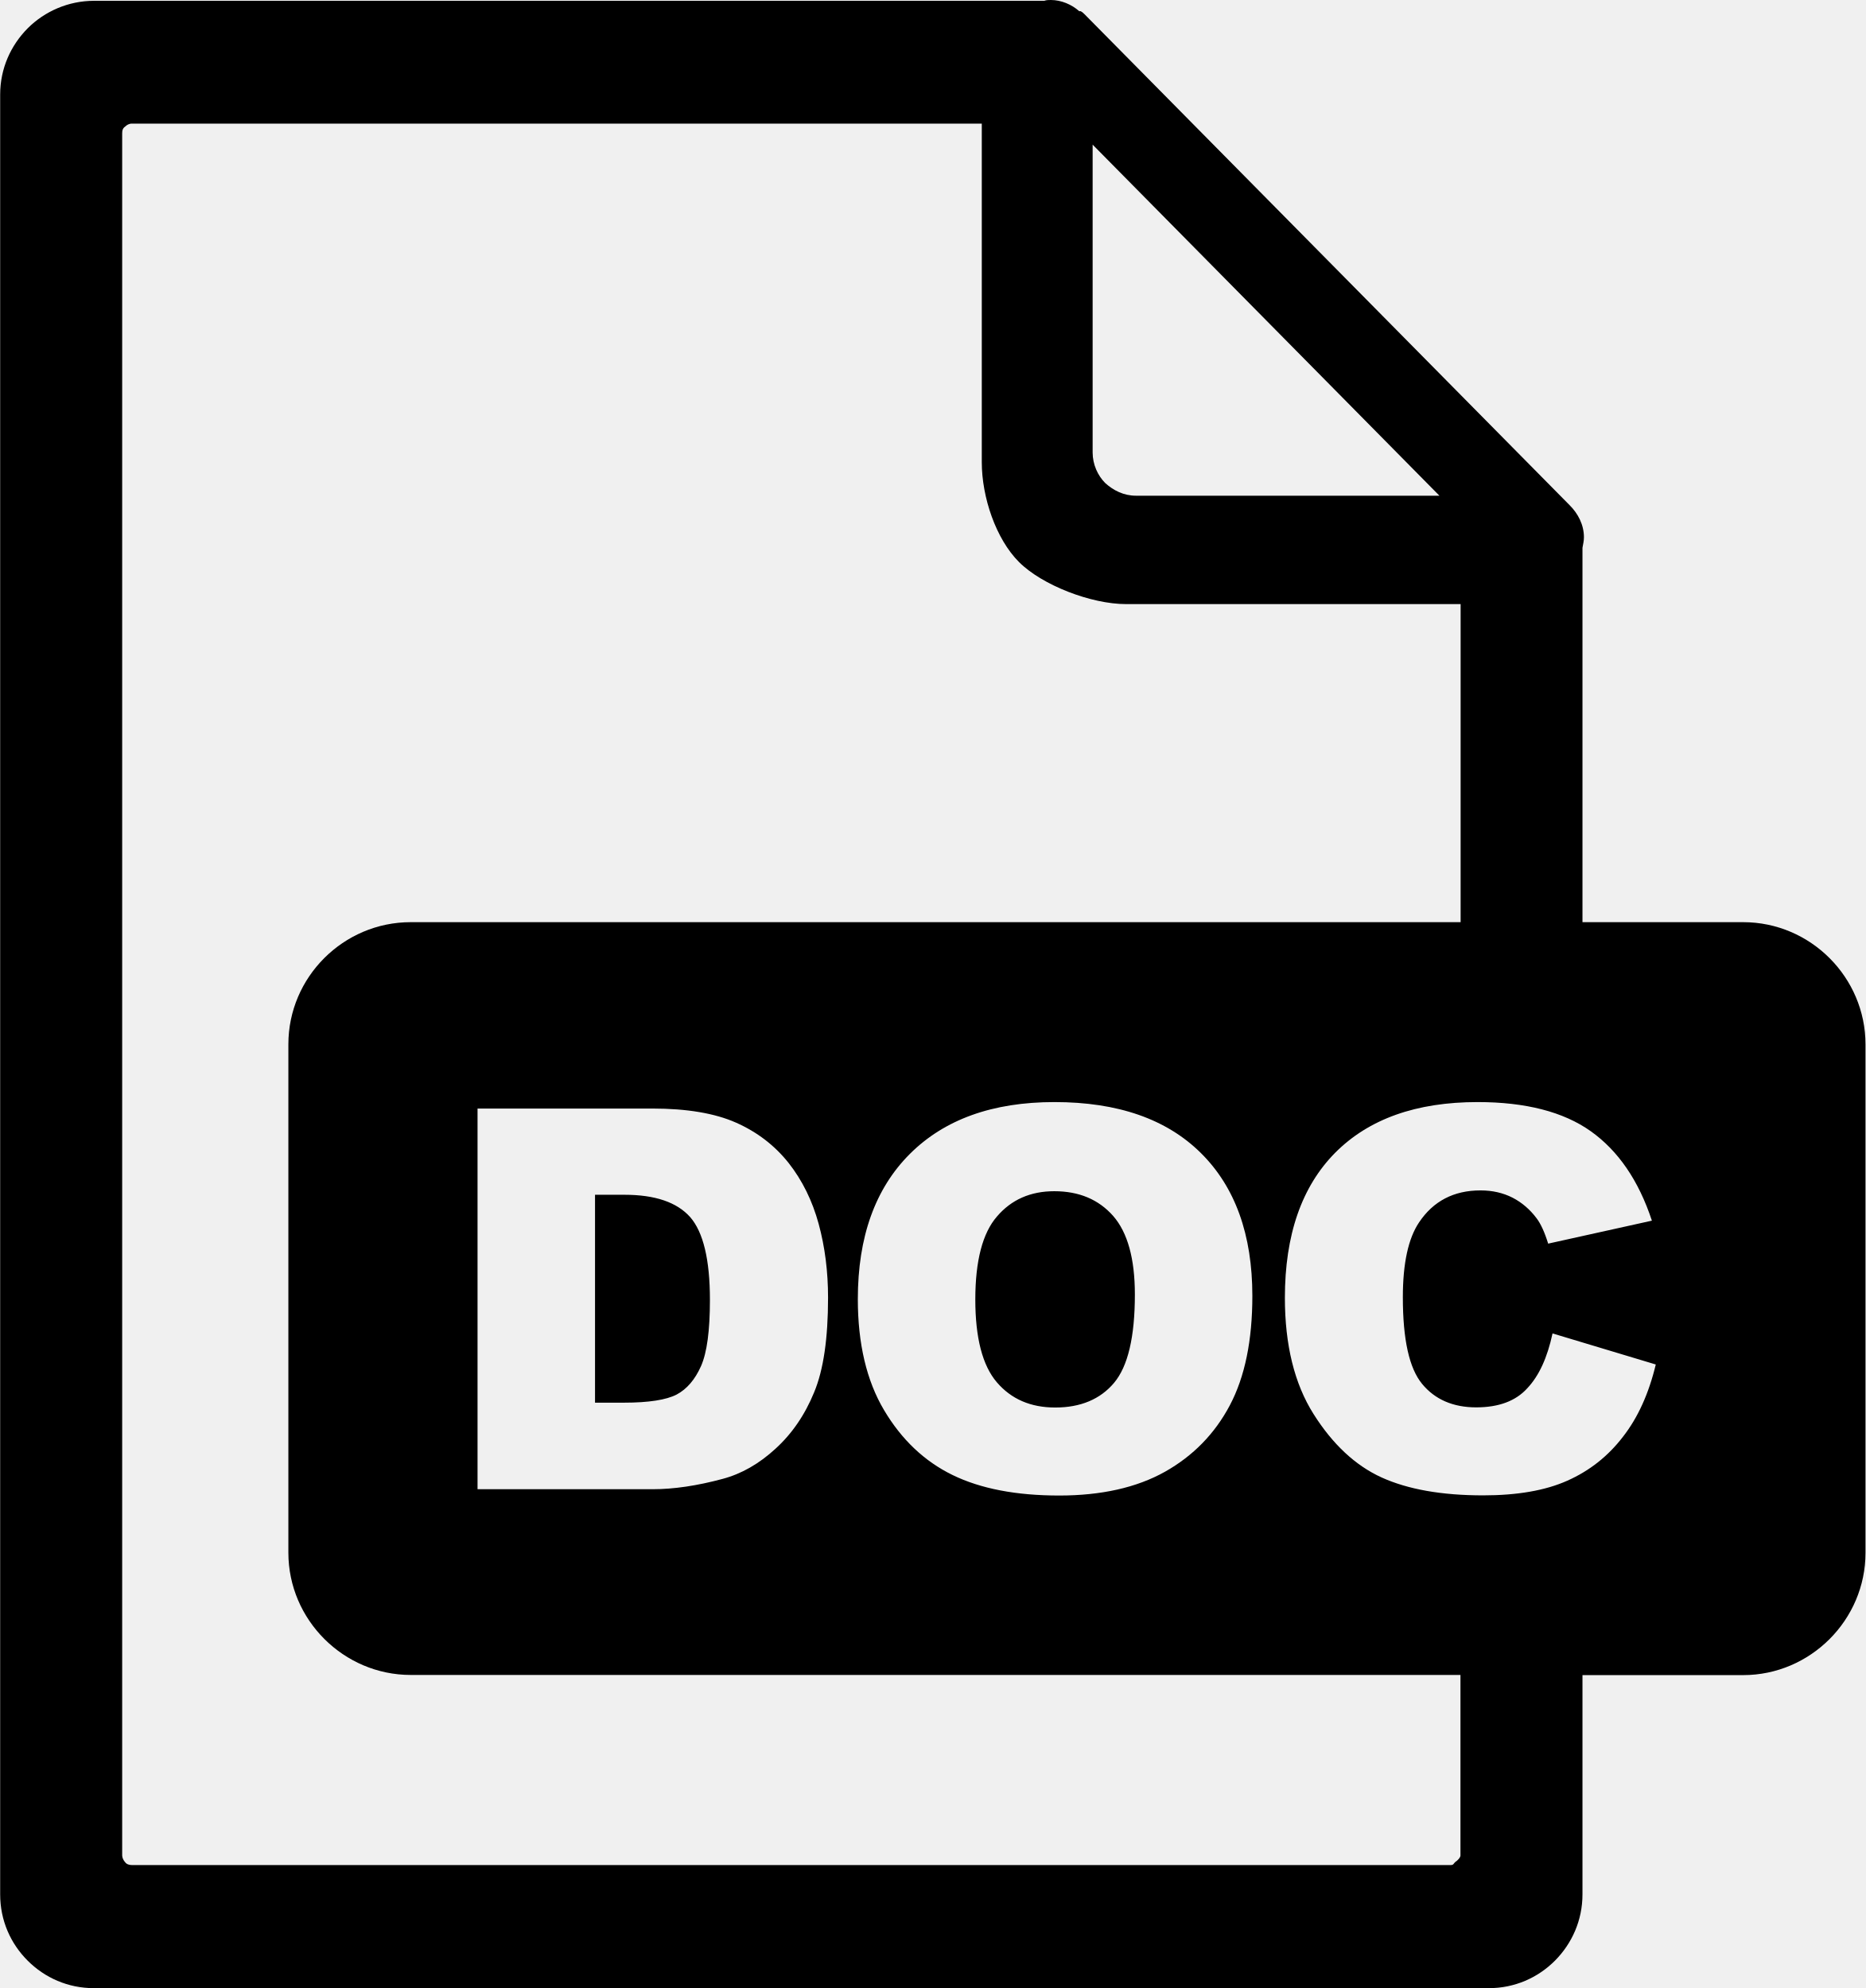
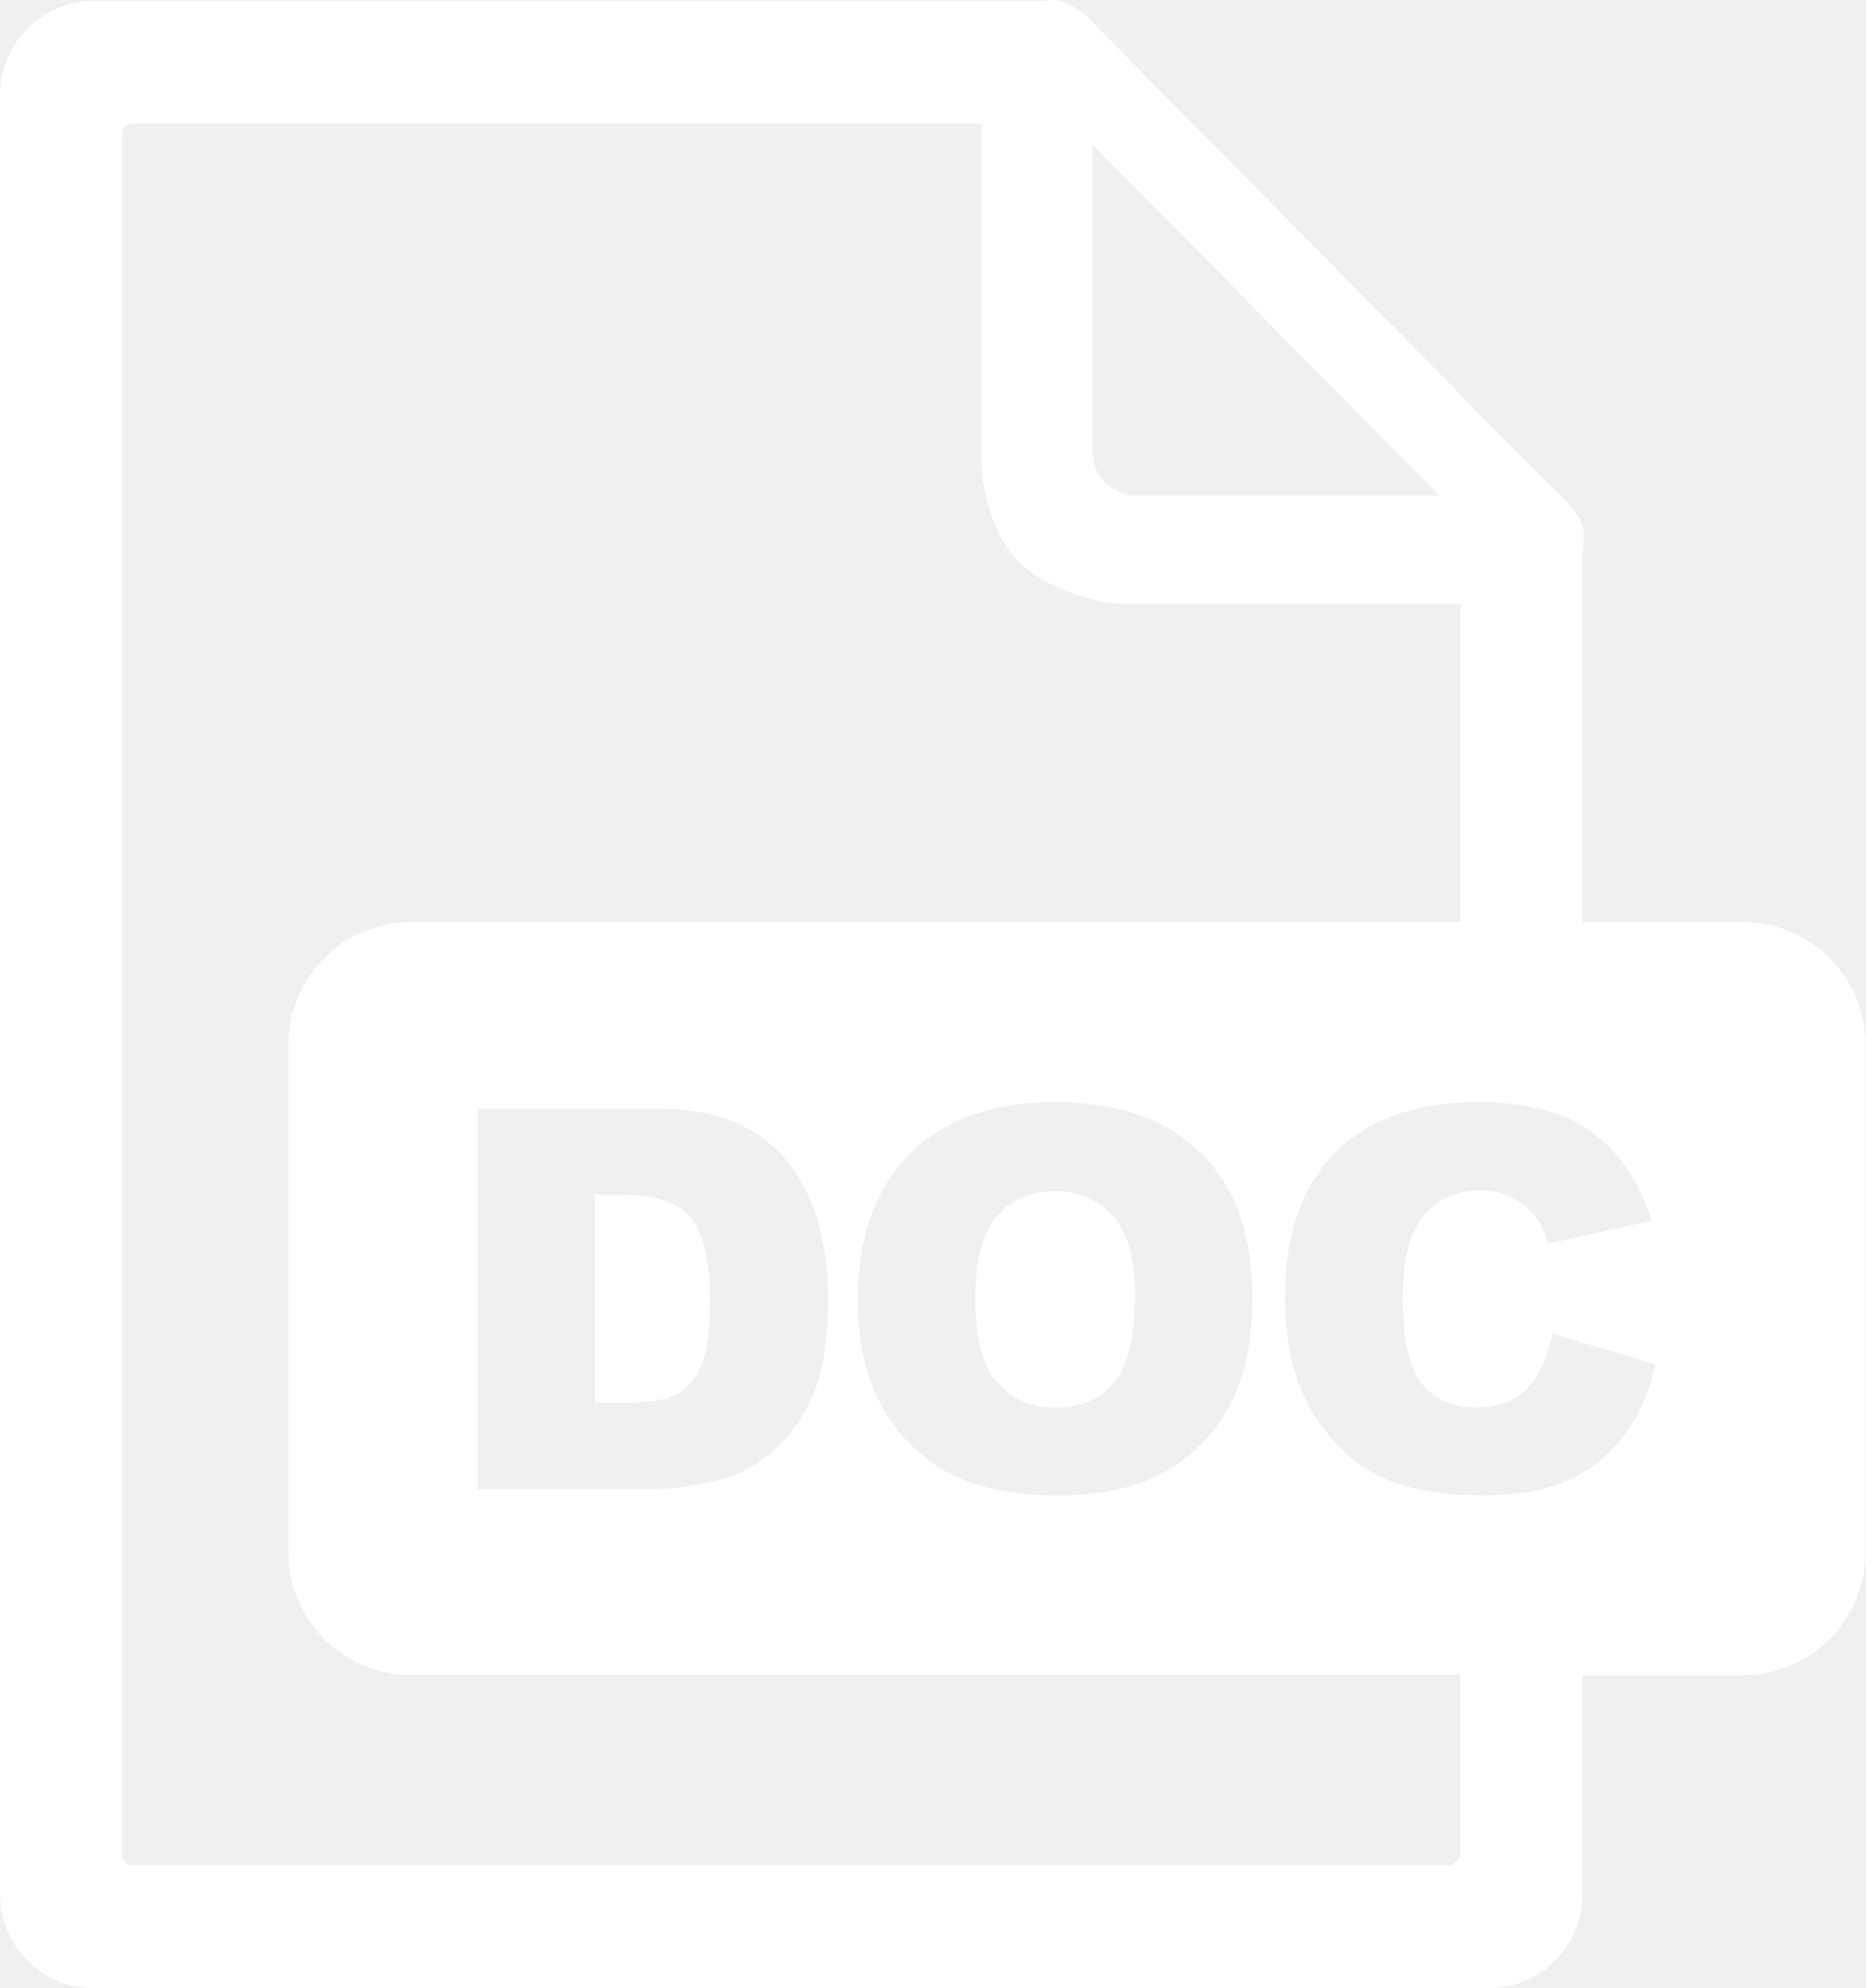
- <svg xmlns="http://www.w3.org/2000/svg" version="1.1" id="Layer_1" x="0px" y="0px" viewBox="0 0 115.28 122.88" style="enable-background:new 0 0 115.28 122.88" xml:space="preserve">
-   <style type="text/css">.st0{fill-rule:evenodd;clip-rule:evenodd;}</style>
+ <svg xmlns="http://www.w3.org/2000/svg" version="1.1" id="Layer_1" fill="none" x="0px" y="0px" viewBox="0 0 115.28 122.88" style="enable-background:new 0 0 115.28 122.88">
  <g>
-     <path class="st0" d="M25.38,57h64.88V37.34H69.59c-2.17,0-5.19-1.17-6.62-2.6c-1.43-1.43-2.3-4.01-2.3-6.17V7.64l0,0H8.15 c-0.18,0-0.32,0.09-0.41,0.18C7.59,7.92,7.55,8.05,7.55,8.24v106.45c0,0.14,0.09,0.32,0.18,0.41c0.09,0.14,0.28,0.18,0.41,0.18 c22.78,0,58.09,0,81.51,0c0.18,0,0.17-0.09,0.27-0.18c0.14-0.09,0.33-0.28,0.33-0.41v-11.16H25.38c-4.14,0-7.56-3.4-7.56-7.56 V64.55C17.82,60.4,21.22,57,25.38,57L25.38,57z M29.51,68.52h10.81c2.12,0,3.85,0.29,5.16,0.87c1.31,0.58,2.39,1.41,3.25,2.49 c0.85,1.08,1.47,2.34,1.86,3.77c0.39,1.43,0.58,2.95,0.58,4.56c0,2.51-0.28,4.46-0.86,5.85c-0.57,1.39-1.36,2.55-2.38,3.48 c-1.02,0.94-2.11,1.56-3.27,1.87c-1.59,0.43-3.04,0.64-4.33,0.64H29.51V68.52L29.51,68.52z M36.77,73.85V86.7h1.79 c1.52,0,2.61-0.17,3.25-0.5c0.64-0.34,1.14-0.93,1.51-1.76c0.37-0.84,0.55-2.2,0.55-4.09c0-2.49-0.41-4.19-1.22-5.12 c-0.82-0.92-2.17-1.38-4.06-1.38H36.77L36.77,73.85z M53.01,80.3c0-3.84,1.07-6.83,3.21-8.97c2.14-2.14,5.12-3.21,8.94-3.21 c3.92,0,6.93,1.05,9.05,3.15c2.12,2.1,3.18,5.05,3.18,8.83c0,2.75-0.46,5-1.39,6.76c-0.93,1.76-2.27,3.13-4.01,4.11 c-1.75,0.98-3.93,1.47-6.54,1.47c-2.65,0-4.85-0.42-6.59-1.27c-1.74-0.85-3.15-2.19-4.23-4.01C53.55,85.34,53.01,83.05,53.01,80.3 L53.01,80.3z M60.27,80.32c0,2.37,0.44,4.08,1.33,5.12c0.89,1.04,2.09,1.56,3.61,1.56c1.56,0,2.78-0.51,3.63-1.52 c0.86-1.02,1.29-2.84,1.29-5.47c0-2.21-0.45-3.83-1.34-4.85c-0.9-1.02-2.11-1.53-3.64-1.53c-1.47,0-2.65,0.52-3.54,1.56 C60.72,76.21,60.27,77.93,60.27,80.32L60.27,80.32z M95.94,82.42l6.38,1.92c-0.43,1.79-1.1,3.28-2.03,4.47 c-0.92,1.2-2.06,2.1-3.43,2.71c-1.36,0.61-3.1,0.91-5.21,0.91c-2.56,0-4.65-0.37-6.28-1.11c-1.62-0.74-3.02-2.05-4.2-3.92 c-1.18-1.87-1.77-4.27-1.77-7.18c0-3.89,1.04-6.88,3.11-8.97c2.08-2.09,5.01-3.13,8.8-3.13c2.96,0,5.3,0.6,6.99,1.8 c1.69,1.2,2.96,3.04,3.78,5.53l-6.41,1.42c-0.22-0.71-0.46-1.23-0.71-1.56c-0.41-0.55-0.91-0.98-1.49-1.28 c-0.59-0.3-1.25-0.45-1.98-0.45c-1.65,0-2.92,0.66-3.8,1.98c-0.66,0.98-1,2.52-1,4.62c0,2.61,0.39,4.39,1.19,5.36 c0.79,0.96,1.91,1.45,3.34,1.45c1.39,0,2.44-0.39,3.15-1.17C95.11,85.04,95.62,83.91,95.94,82.42L95.94,82.42z M97.79,57h9.93 c4.16,0,7.56,3.41,7.56,7.56v31.42c0,4.15-3.41,7.56-7.56,7.56h-9.93v13.55c0,1.61-0.65,3.04-1.7,4.1c-1.06,1.06-2.49,1.7-4.1,1.7 c-29.44,0-56.59,0-86.18,0c-1.61,0-3.04-0.64-4.1-1.7c-1.06-1.06-1.7-2.49-1.7-4.1V5.85c0-1.61,0.65-3.04,1.7-4.1 c1.06-1.06,2.53-1.7,4.1-1.7h58.72C64.66,0,64.8,0,64.94,0c0.64,0,1.29,0.28,1.75,0.69h0.09c0.09,0.05,0.14,0.09,0.23,0.18 l29.99,30.36c0.51,0.51,0.88,1.2,0.88,1.98c0,0.23-0.05,0.41-0.09,0.65V57L97.79,57z M67.52,27.97V8.94l21.43,21.7H70.19 c-0.74,0-1.38-0.32-1.89-0.78C67.84,29.4,67.52,28.71,67.52,27.97L67.52,27.97z" />
+     <path fill="white" fill-rule="evenodd" d="         M25.38,57h64.88V37.34H69.59c-2.17,0-5.19-1.17-6.62-2.6c-1.43-1.43-2.3-4.01-2.3-6.17V7.64l0,0H8.15 c-0.18,0-0.32,0.09-0.41,0.18         C7.59,7.92,7.55,8.05,7.55,8.24v106.45c0,0.14,0.09,0.32,0.18,0.41c0.09,0.14,0.28,0.18,0.41,0.18 c22.78,0,58.09,0,81.51,0c0.18,0,0.17-0.09,0.27-0.18         c0.14-0.09,0.33-0.28,0.33-0.41v-11.16H25.38c-4.14,0-7.56-3.4-7.56-7.56 V64.55C17.82,60.4,21.22,57,25.38,57L25.38,57         z         M29.51,68.52h10.81c2.12,0,3.85,0.29,5.16,0.87c1.31,0.58,2.39,1.41,3.25,2.49 c0.85,1.08,1.47,2.34,1.86,3.77c0.39,1.43,0.58,2.95,0.58,4.56         c0,2.51-0.28,4.46-0.86,5.85c-0.57,1.39-1.36,2.55-2.38,3.48 c-1.02,0.94-2.11,1.56-3.27,1.87c-1.59,0.43-3.04,0.64-4.33,0.64H29.51V68.52L29.51,68.52         z         M36.77,73.85V86.7h1.79 c1.52,0,2.61-0.17,3.25-0.5c0.64-0.34,1.14-0.93,1.51-1.76c0.37-0.84,0.55-2.2,0.55-4.09         c0-2.49-0.41-4.19-1.22-5.12 c-0.82-0.92-2.17-1.38-4.06-1.38H36.77L36.77,73.85         z         M53.01,80.3c0-3.84,1.07-6.83,3.21-8.97c2.14-2.14,5.12-3.21,8.94-3.21 c3.92,0,6.93,1.05,9.05,3.15c2.12,2.1,3.18,5.05,3.18,8.83c0,2.75-0.46,5-1.39,6.76         c-0.93,1.76-2.27,3.13-4.01,4.11 c-1.75,0.98-3.93,1.47-6.54,1.47c-2.65,0-4.85-0.42-6.59-1.27c-1.74-0.85-3.15-2.19-4.23-4.01C53.55,85.34,53.01,83.05,53.01,80.3 L53.01,80.3         z         M60.27,80.32c0,2.37,0.44,4.08,1.33,5.12c0.89,1.04,2.09,1.56,3.61,1.56c1.56,0,2.78-0.51,3.63-1.52 c0.86-1.02,1.29-2.84,1.29-5.47c0-2.21-0.45-3.83-1.34-4.85         c-0.9-1.02-2.11-1.53-3.64-1.53c-1.47,0-2.65,0.52-3.54,1.56 C60.72,76.21,60.27,77.93,60.27,80.32L60.27,80.32         z         M95.94,82.42l6.38,1.92c-0.43,1.79-1.1,3.28-2.03,4.47 c-0.92,1.2-2.06,2.1-3.43,2.71c-1.36,0.61-3.1,0.91-5.21,0.91c-2.56,0-4.65-0.37-6.28-1.11c-1.62-0.74-3.02-2.05-4.2-3.92         c-1.18-1.87-1.77-4.27-1.77-7.18c0-3.89,1.04-6.88,3.11-8.97c2.08-2.09,5.01-3.13,8.8-3.13c2.96,0,5.3,0.6,6.99,1.8c1.69,1.2,2.96,3.04,3.78,5.53l-6.41,1.42         c-0.22-0.71-0.46-1.23-0.71-1.56c-0.41-0.55-0.91-0.98-1.49-1.28 c-0.59-0.3-1.25-0.45-1.98-0.45c-1.65,0-2.92,0.66-3.8,1.98c-0.66,0.98-1,2.52-1,4.62         c0,2.61,0.39,4.39,1.19,5.36 c0.79,0.96,1.91,1.45,3.34,1.45c1.39,0,2.44-0.39,3.15-1.17C95.11,85.04,95.62,83.91,95.94,82.42L95.94,82.42         z         M97.79,57h9.93 c4.16,0,7.56,3.41,7.56,7.56v31.42c0,4.15-3.41,7.56-7.56,7.56h-9.93v13.55c0,1.61-0.65,3.04-1.7,4.1c-1.06,1.06-2.49,1.7-4.1,1.7         c-29.44,0-56.59,0-86.18,0c-1.61,0-3.04-0.64-4.1-1.7c-1.06-1.06-1.7-2.49-1.7-4.1V5.85c0-1.61,0.65-3.04,1.7-4.1         c1.06-1.06,2.53-1.7,4.1-1.7h58.72C64.66,0,64.8,0,64.94,0c0.64,0,1.29,0.28,1.75,0.69h0.09c0.09,0.05,0.14,0.09,0.23,0.18         l29.99,30.36c0.51,0.51,0.88,1.2,0.88,1.98c0,0.23-0.05,0.41-0.09,0.65V57L97.79,57         z         M67.52,27.97V8.94l21.43,21.7H70.19 c-0.74,0-1.38-0.32-1.89-0.78C67.84,29.4,67.52,28.71,67.52,27.97L67.52,27.97         z" />
  </g>
</svg>
